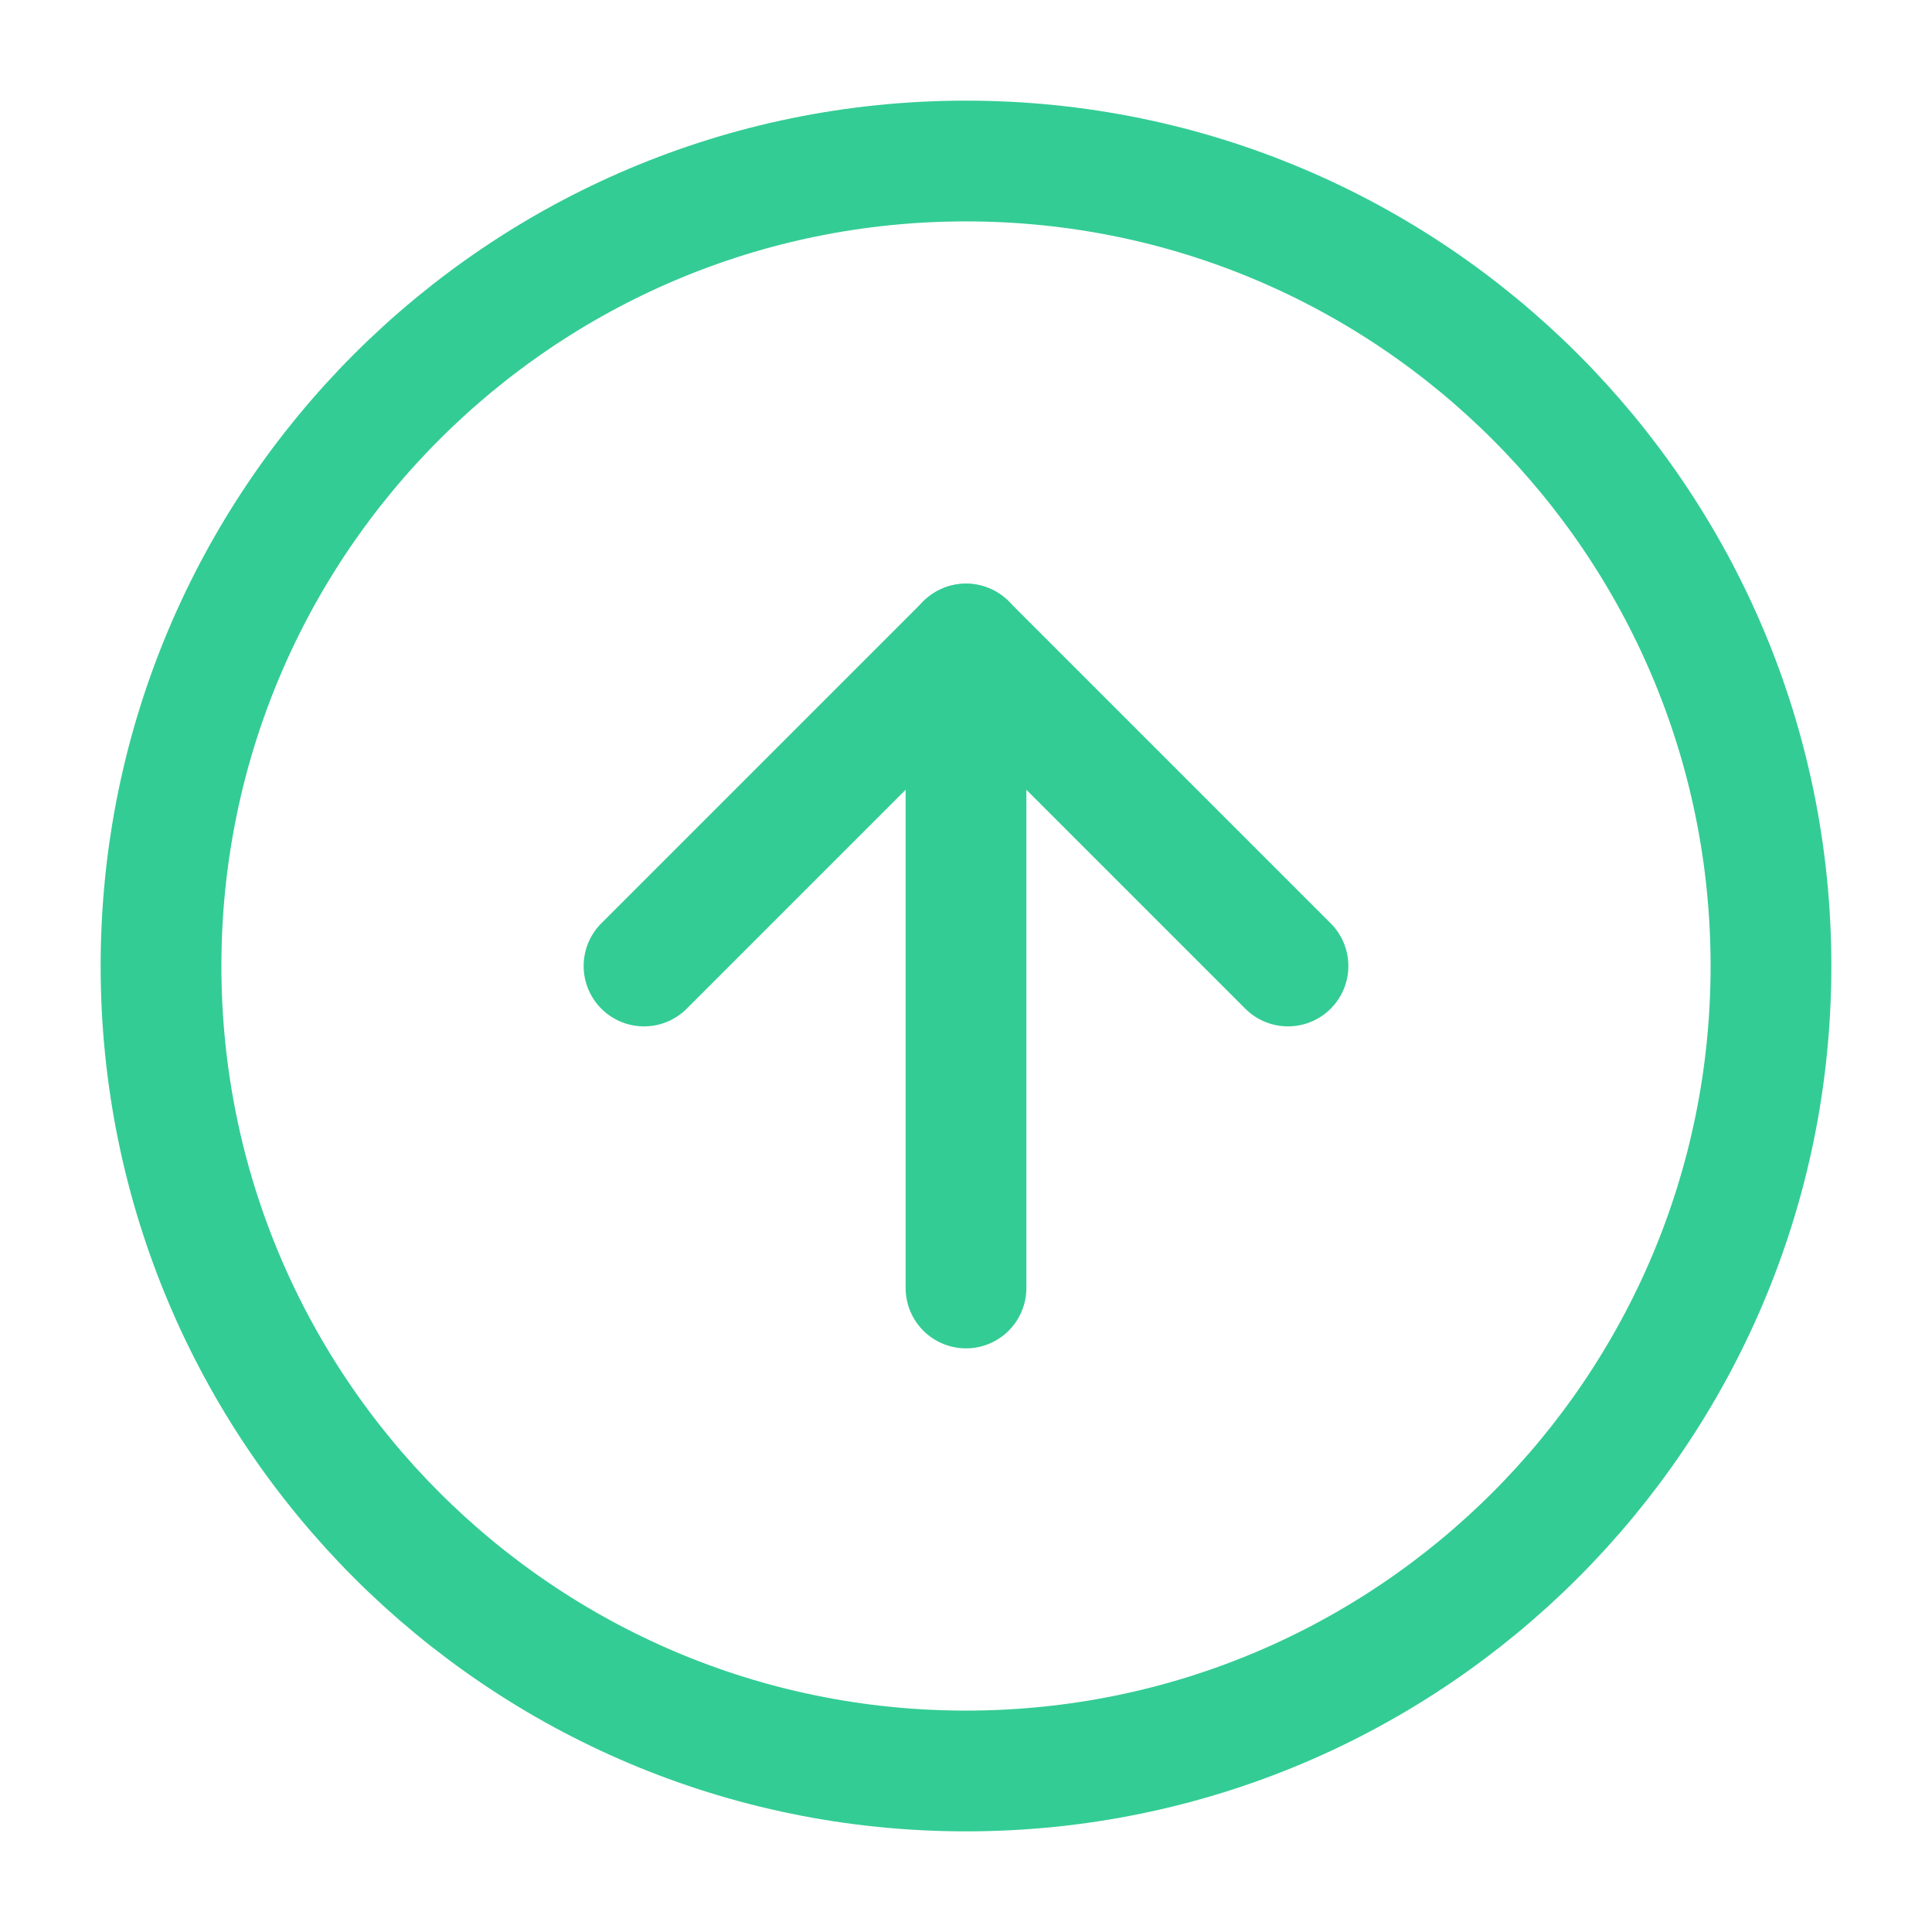
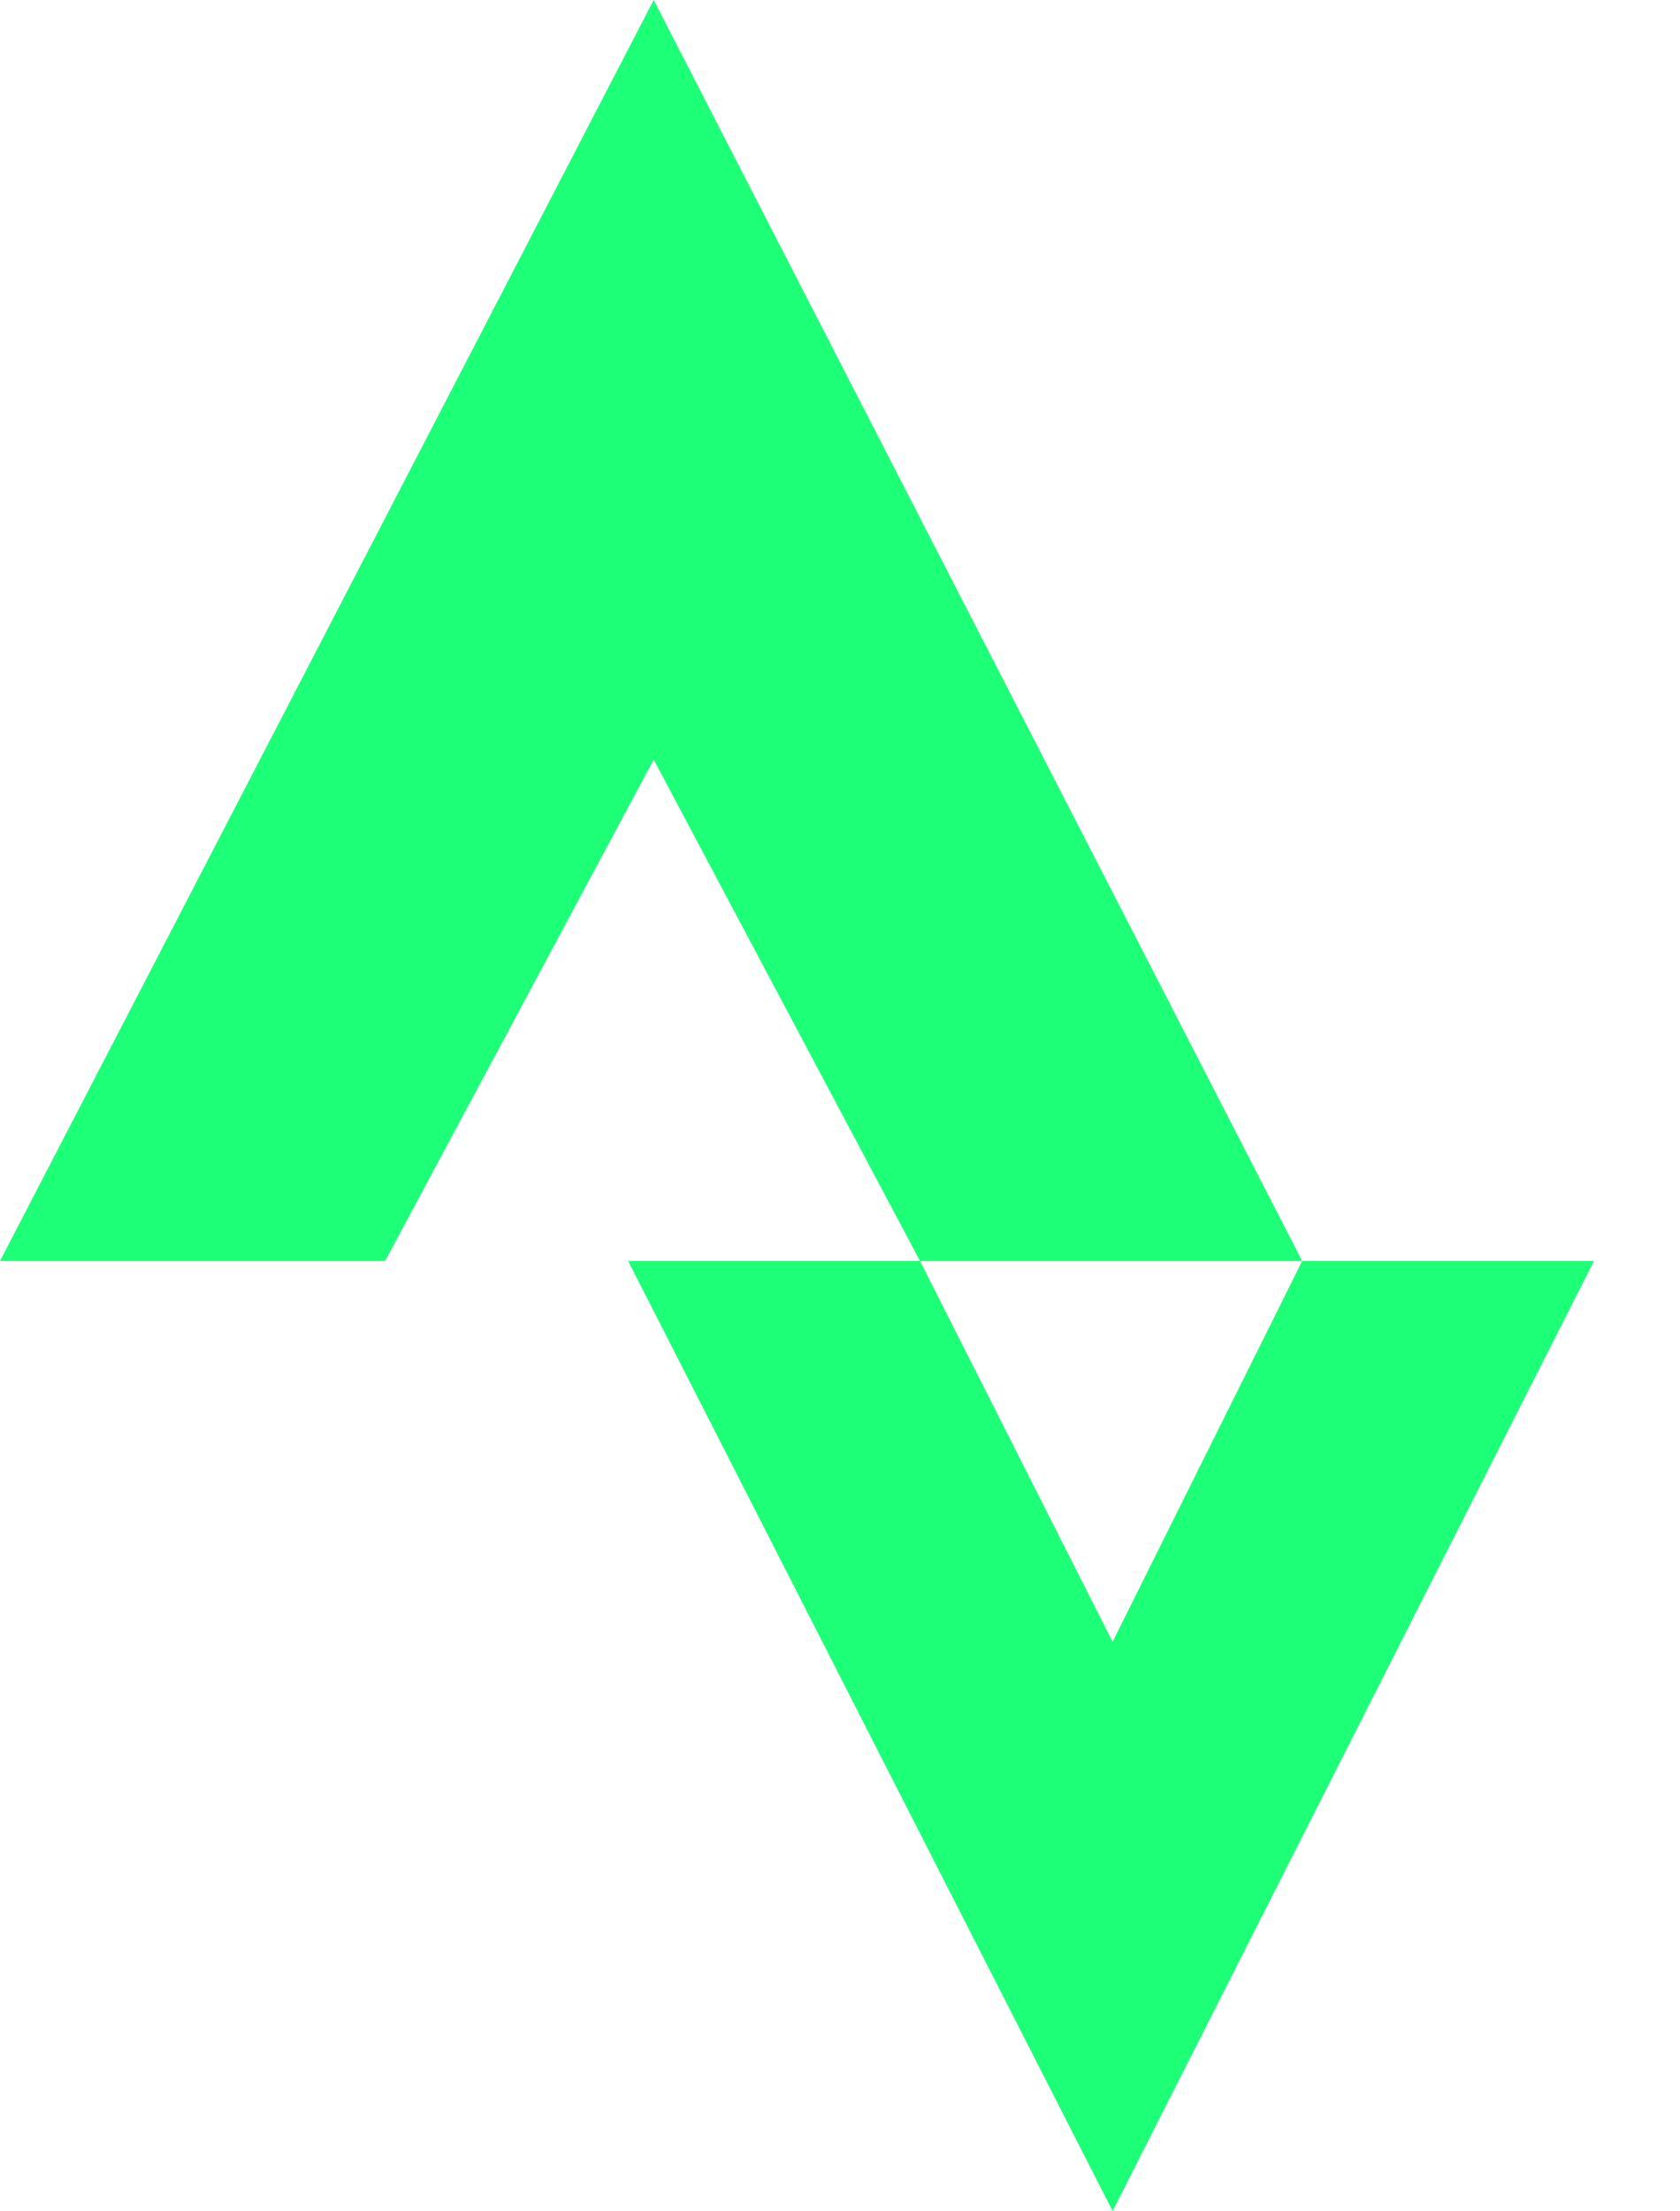
- <svg xmlns="http://www.w3.org/2000/svg" width="32" height="32" viewBox="0 0 32 32" fill="none">
-   <path d="M16 2.667C8.636 2.667 2.667 8.636 2.667 16C2.667 23.364 8.636 29.333 16 29.333C23.364 29.333 29.333 23.364 29.333 16C29.333 8.636 23.364 2.667 16 2.667Z" stroke="#33CC95" stroke-width="2" stroke-linecap="round" stroke-linejoin="round" />
-   <path d="M21.333 16L16 10.667L10.667 16" stroke="#33CC95" stroke-width="2" stroke-linecap="round" stroke-linejoin="round" />
-   <path d="M16 21.333L16 10.667" stroke="#33CC95" stroke-width="2" stroke-linecap="round" stroke-linejoin="round" />
+ <svg xmlns="http://www.w3.org/2000/svg" width="19" height="25" viewBox="0 0 19 25" fill="none">
+   <path d="M7.393 0L0 14.258H4.355L7.393 8.589L10.405 14.258H14.727L7.393 0ZM14.727 14.258L12.583 18.564L10.405 14.258H7.104L12.583 25L18.027 14.258H14.727Z" fill="#1CFF77" />
</svg>
